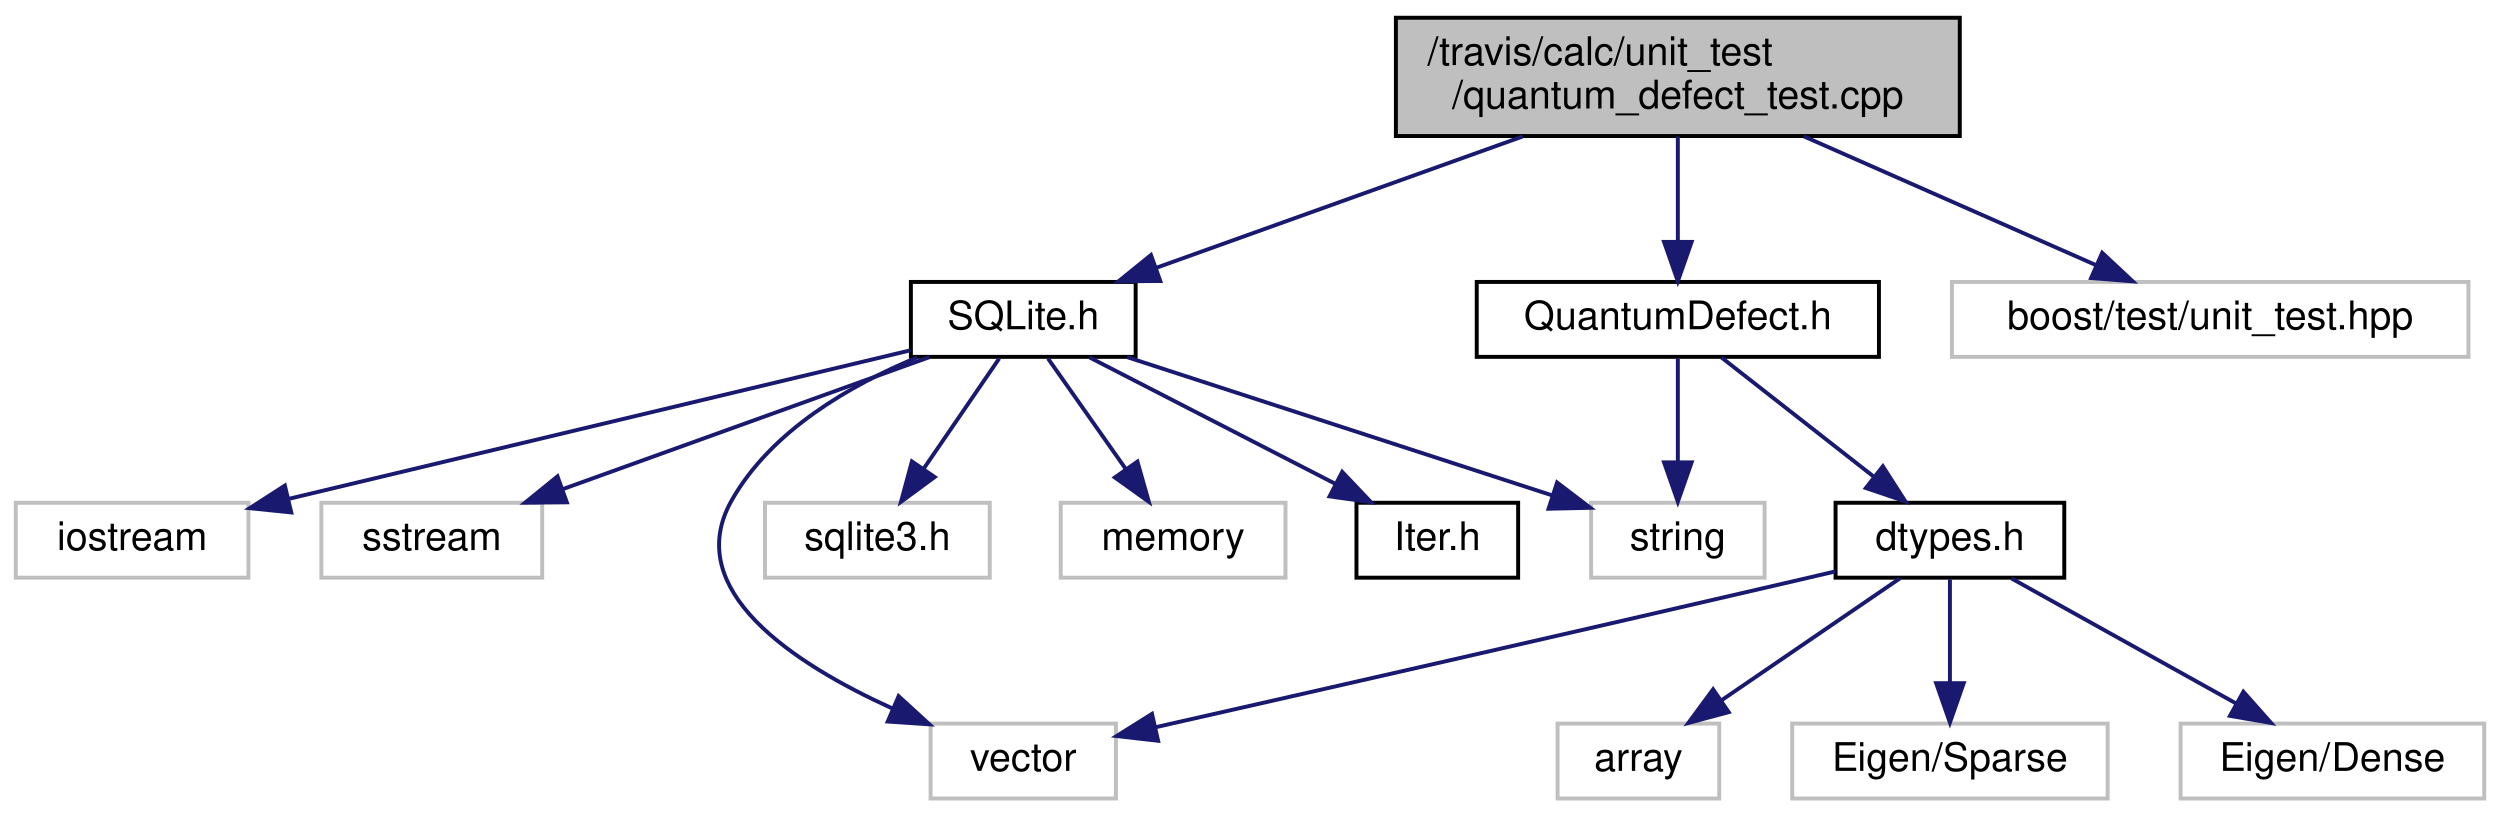
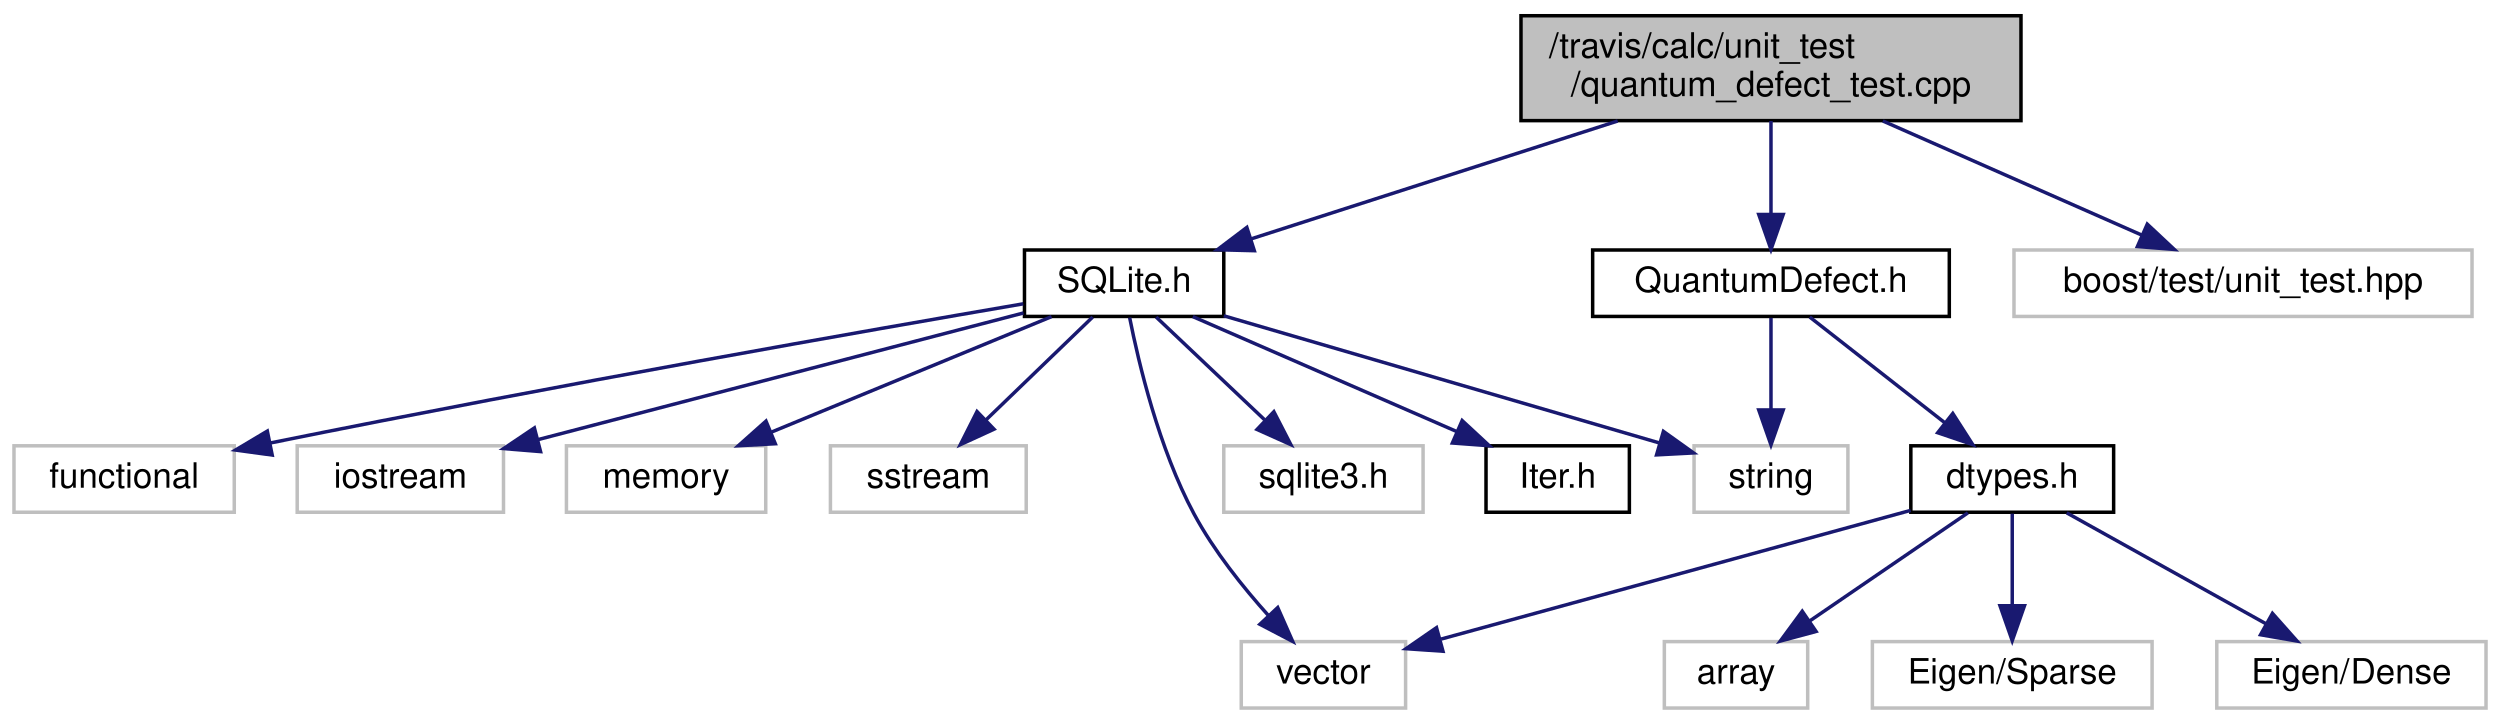
- <svg xmlns="http://www.w3.org/2000/svg" xmlns:xlink="http://www.w3.org/1999/xlink" width="634pt" height="207pt" viewBox="0.00 0.00 634.00 207.00">
+ <svg xmlns="http://www.w3.org/2000/svg" xmlns:xlink="http://www.w3.org/1999/xlink" width="715pt" height="207pt" viewBox="0.00 0.00 715.00 207.00">
  <g id="graph0" class="graph" transform="scale(1 1) rotate(0) translate(4 203)">
    <g id="node1" class="node">
-       <polygon fill="#bfbfbf" stroke="black" points="350,-168.5 350,-198.5 493,-198.5 493,-168.5 350,-168.5" />
-       <text text-anchor="start" x="358" y="-186.5" font-family="Helvetica,sans-Serif" font-size="10.00">/travis/calc/unit_test</text>
-       <text text-anchor="middle" x="421.5" y="-175.5" font-family="Helvetica,sans-Serif" font-size="10.00">/quantum_defect_test.cpp</text>
+       <polygon fill="#bfbfbf" stroke="black" points="431,-168.5 431,-198.5 574,-198.5 574,-168.5 431,-168.5" />
+       <text text-anchor="start" x="439" y="-186.5" font-family="Helvetica,sans-Serif" font-size="10.00">/travis/calc/unit_test</text>
+       <text text-anchor="middle" x="502.5" y="-175.5" font-family="Helvetica,sans-Serif" font-size="10.00">/quantum_defect_test.cpp</text>
    </g>
    <g id="node2" class="node">
      <g id="a_node2">
        <a xlink:href="SQLite_8h.html" target="_top" xlink:title="SQLite.h">
-           <polygon fill="none" stroke="black" points="227,-112.5 227,-131.5 284,-131.5 284,-112.5 227,-112.5" />
-           <text text-anchor="middle" x="255.5" y="-119.5" font-family="Helvetica,sans-Serif" font-size="10.00">SQLite.h</text>
+           <polygon fill="none" stroke="black" points="289,-112.5 289,-131.5 346,-131.5 346,-112.5 289,-112.5" />
+           <text text-anchor="middle" x="317.5" y="-119.5" font-family="Helvetica,sans-Serif" font-size="10.00">SQLite.h</text>
        </a>
      </g>
    </g>
    <g id="edge1" class="edge">
-       <path fill="none" stroke="midnightblue" d="M382.16,-168.399C353.935,-158.283 316.294,-144.791 289.395,-135.149" />
-       <polygon fill="midnightblue" stroke="midnightblue" points="290.249,-131.737 279.654,-131.658 287.887,-138.327 290.249,-131.737" />
+       <path fill="none" stroke="midnightblue" d="M458.658,-168.399C426.69,-158.118 383.884,-144.351 353.822,-134.682" />
+       <polygon fill="midnightblue" stroke="midnightblue" points="354.74,-131.301 344.149,-131.571 352.597,-137.965 354.74,-131.301" />
+     </g>
+     <g id="node11" class="node">
+       <g id="a_node11">
+         <a xlink:href="QuantumDefect_8h.html" target="_top" xlink:title="QuantumDefect.h">
+           <polygon fill="none" stroke="black" points="451.5,-112.5 451.5,-131.5 553.5,-131.5 553.5,-112.5 451.5,-112.5" />
+           <text text-anchor="middle" x="502.5" y="-119.5" font-family="Helvetica,sans-Serif" font-size="10.00">QuantumDefect.h</text>
+         </a>
+       </g>
+     </g>
+     <g id="edge10" class="edge">
+       <path fill="none" stroke="midnightblue" d="M502.5,-168.399C502.5,-160.466 502.5,-150.458 502.5,-141.858" />
+       <polygon fill="midnightblue" stroke="midnightblue" points="506,-141.658 502.5,-131.658 499,-141.658 506,-141.658" />
+     </g>
+     <g id="node16" class="node">
+       <polygon fill="none" stroke="#bfbfbf" points="572,-112.5 572,-131.5 703,-131.5 703,-112.5 572,-112.5" />
+       <text text-anchor="middle" x="637.5" y="-119.5" font-family="Helvetica,sans-Serif" font-size="10.00">boost/test/unit_test.hpp</text>
+     </g>
+     <g id="edge17" class="edge">
+       <path fill="none" stroke="midnightblue" d="M534.493,-168.399C556.942,-158.505 586.715,-145.383 608.476,-135.792" />
+       <polygon fill="midnightblue" stroke="midnightblue" points="610.117,-138.894 617.856,-131.658 607.294,-132.488 610.117,-138.894" />
+     </g>
+     <g id="node3" class="node">
+       <polygon fill="none" stroke="#bfbfbf" points="0,-56.5 0,-75.5 63,-75.5 63,-56.5 0,-56.5" />
+       <text text-anchor="middle" x="31.5" y="-63.5" font-family="Helvetica,sans-Serif" font-size="10.00">functional</text>
+     </g>
+     <g id="edge2" class="edge">
+       <path fill="none" stroke="midnightblue" d="M288.644,-116.111C244.368,-108.524 156.781,-93.186 73.252,-76.301" />
+       <polygon fill="midnightblue" stroke="midnightblue" points="73.849,-72.851 63.352,-74.288 72.454,-79.71 73.849,-72.851" />
+     </g>
+     <g id="node4" class="node">
+       <polygon fill="none" stroke="#bfbfbf" points="81,-56.5 81,-75.5 140,-75.5 140,-56.5 81,-56.5" />
+       <text text-anchor="middle" x="110.5" y="-63.5" font-family="Helvetica,sans-Serif" font-size="10.00">iostream</text>
+     </g>
+     <g id="edge3" class="edge">
+       <path fill="none" stroke="midnightblue" d="M288.718,-113.492C252.567,-104.061 190.375,-87.837 149.849,-77.265" />
+       <polygon fill="midnightblue" stroke="midnightblue" points="150.601,-73.844 140.041,-74.706 148.834,-80.617 150.601,-73.844" />
+     </g>
+     <g id="node5" class="node">
+       <polygon fill="none" stroke="#bfbfbf" points="158,-56.5 158,-75.5 215,-75.5 215,-56.5 158,-56.5" />
+       <text text-anchor="middle" x="186.5" y="-63.5" font-family="Helvetica,sans-Serif" font-size="10.00">memory</text>
+     </g>
+     <g id="edge4" class="edge">
+       <path fill="none" stroke="midnightblue" d="M296.743,-112.444C275.184,-103.557 241.237,-89.563 216.706,-79.451" />
+       <polygon fill="midnightblue" stroke="midnightblue" points="217.739,-76.092 207.16,-75.516 215.072,-82.563 217.739,-76.092" />
+     </g>
+     <g id="node6" class="node">
+       <polygon fill="none" stroke="#bfbfbf" points="233.5,-56.5 233.5,-75.5 289.5,-75.5 289.5,-56.5 233.5,-56.5" />
+       <text text-anchor="middle" x="261.5" y="-63.5" font-family="Helvetica,sans-Serif" font-size="10.00">sstream</text>
+     </g>
+     <g id="edge5" class="edge">
+       <path fill="none" stroke="midnightblue" d="M308.503,-112.324C300.306,-104.42 287.994,-92.548 278.028,-82.938" />
+       <polygon fill="midnightblue" stroke="midnightblue" points="280.289,-80.256 270.661,-75.834 275.43,-85.295 280.289,-80.256" />
+     </g>
+     <g id="node7" class="node">
+       <polygon fill="none" stroke="#bfbfbf" points="480.5,-56.5 480.5,-75.5 524.5,-75.5 524.5,-56.5 480.5,-56.5" />
+       <text text-anchor="middle" x="502.5" y="-63.5" font-family="Helvetica,sans-Serif" font-size="10.00">string</text>
+     </g>
+     <g id="edge6" class="edge">
+       <path fill="none" stroke="midnightblue" d="M346.001,-112.681C379.672,-102.853 435.534,-86.547 470.615,-76.307" />
+       <polygon fill="midnightblue" stroke="midnightblue" points="471.736,-79.626 480.355,-73.464 469.775,-72.906 471.736,-79.626" />
+     </g>
+     <g id="node8" class="node">
+       <polygon fill="none" stroke="#bfbfbf" points="351,-0.5 351,-19.5 398,-19.5 398,-0.5 351,-0.5" />
+       <text text-anchor="middle" x="374.5" y="-7.5" font-family="Helvetica,sans-Serif" font-size="10.00">vector</text>
+     </g>
+     <g id="edge7" class="edge">
+       <path fill="none" stroke="midnightblue" d="M319.08,-112.164C321.637,-99.249 327.436,-74.718 337.5,-56 343.176,-45.444 351.525,-35.018 358.856,-26.864" />
+       <polygon fill="midnightblue" stroke="midnightblue" points="361.429,-29.237 365.712,-19.547 356.321,-24.451 361.429,-29.237" />
+     </g>
+     <g id="node9" class="node">
+       <polygon fill="none" stroke="#bfbfbf" points="346,-56.5 346,-75.5 403,-75.5 403,-56.5 346,-56.5" />
+       <text text-anchor="middle" x="374.5" y="-63.5" font-family="Helvetica,sans-Serif" font-size="10.00">sqlite3.h</text>
+     </g>
+     <g id="edge8" class="edge">
+       <path fill="none" stroke="midnightblue" d="M326.658,-112.324C335.001,-104.42 347.532,-92.548 357.677,-82.938" />
+       <polygon fill="midnightblue" stroke="midnightblue" points="360.323,-85.252 365.175,-75.834 355.509,-80.171 360.323,-85.252" />
    </g>
    <g id="node10" class="node">
      <g id="a_node10">
-         <a xlink:href="QuantumDefect_8h.html" target="_top" xlink:title="QuantumDefect.h">
-           <polygon fill="none" stroke="black" points="370.5,-112.5 370.5,-131.5 472.5,-131.5 472.5,-112.5 370.5,-112.5" />
-           <text text-anchor="middle" x="421.5" y="-119.5" font-family="Helvetica,sans-Serif" font-size="10.00">QuantumDefect.h</text>
+         <a xlink:href="Iter_8h.html" target="_top" xlink:title="Iter.h">
+           <polygon fill="none" stroke="black" points="421,-56.5 421,-75.5 462,-75.5 462,-56.5 421,-56.5" />
+           <text text-anchor="middle" x="441.5" y="-63.5" font-family="Helvetica,sans-Serif" font-size="10.00">Iter.h</text>
        </a>
      </g>
    </g>
    <g id="edge9" class="edge">
-       <path fill="none" stroke="midnightblue" d="M421.5,-168.399C421.5,-160.466 421.5,-150.458 421.5,-141.858" />
-       <polygon fill="midnightblue" stroke="midnightblue" points="425,-141.658 421.5,-131.658 418,-141.658 425,-141.658" />
+       <path fill="none" stroke="midnightblue" d="M337.148,-112.444C357.465,-103.596 389.403,-89.688 412.598,-79.587" />
+       <polygon fill="midnightblue" stroke="midnightblue" points="414.173,-82.718 421.944,-75.516 411.378,-76.3 414.173,-82.718" />
    </g>
-     <g id="node15" class="node">
-       <polygon fill="none" stroke="#bfbfbf" points="491,-112.5 491,-131.5 622,-131.5 622,-112.5 491,-112.5" />
-       <text text-anchor="middle" x="556.5" y="-119.5" font-family="Helvetica,sans-Serif" font-size="10.00">boost/test/unit_test.hpp</text>
+     <g id="edge11" class="edge">
+       <path fill="none" stroke="midnightblue" d="M502.5,-112.083C502.5,-105.006 502.5,-94.861 502.5,-85.987" />
+       <polygon fill="midnightblue" stroke="midnightblue" points="506,-85.751 502.5,-75.751 499,-85.751 506,-85.751" />
    </g>
-     <g id="edge16" class="edge">
-       <path fill="none" stroke="midnightblue" d="M453.493,-168.399C475.942,-158.505 505.715,-145.383 527.476,-135.792" />
-       <polygon fill="midnightblue" stroke="midnightblue" points="529.117,-138.894 536.856,-131.658 526.294,-132.488 529.117,-138.894" />
-     </g>
-     <g id="node3" class="node">
-       <polygon fill="none" stroke="#bfbfbf" points="0,-56.5 0,-75.5 59,-75.5 59,-56.5 0,-56.5" />
-       <text text-anchor="middle" x="29.5" y="-63.5" font-family="Helvetica,sans-Serif" font-size="10.00">iostream</text>
-     </g>
-     <g id="edge2" class="edge">
-       <path fill="none" stroke="midnightblue" d="M226.877,-114.161C186.903,-104.61 114.2,-87.238 69.067,-76.454" />
-       <polygon fill="midnightblue" stroke="midnightblue" points="69.865,-73.046 59.325,-74.126 68.238,-79.855 69.865,-73.046" />
-     </g>
-     <g id="node4" class="node">
-       <polygon fill="none" stroke="#bfbfbf" points="77.5,-56.5 77.5,-75.5 133.5,-75.5 133.5,-56.5 77.5,-56.5" />
-       <text text-anchor="middle" x="105.5" y="-63.5" font-family="Helvetica,sans-Serif" font-size="10.00">sstream</text>
-     </g>
-     <g id="edge3" class="edge">
-       <path fill="none" stroke="midnightblue" d="M231.732,-112.444C206.607,-103.399 166.789,-89.064 138.6,-78.916" />
-       <polygon fill="midnightblue" stroke="midnightblue" points="139.751,-75.611 129.157,-75.516 137.38,-82.197 139.751,-75.611" />
-     </g>
-     <g id="node5" class="node">
-       <polygon fill="none" stroke="#bfbfbf" points="399.5,-56.5 399.5,-75.5 443.5,-75.5 443.5,-56.5 399.5,-56.5" />
-       <text text-anchor="middle" x="421.5" y="-63.5" font-family="Helvetica,sans-Serif" font-size="10.00">string</text>
-     </g>
-     <g id="edge4" class="edge">
-       <path fill="none" stroke="midnightblue" d="M281.803,-112.444C311.088,-102.917 358.411,-87.523 389.738,-77.332" />
-       <polygon fill="midnightblue" stroke="midnightblue" points="390.877,-80.642 399.304,-74.22 388.712,-73.986 390.877,-80.642" />
-     </g>
-     <g id="node6" class="node">
-       <polygon fill="none" stroke="#bfbfbf" points="232,-0.5 232,-19.5 279,-19.5 279,-0.5 232,-0.5" />
-       <text text-anchor="middle" x="255.5" y="-7.5" font-family="Helvetica,sans-Serif" font-size="10.00">vector</text>
-     </g>
-     <g id="edge5" class="edge">
-       <path fill="none" stroke="midnightblue" d="M228.571,-112.356C211.781,-105.411 191.522,-93.825 181.5,-76 168.792,-53.4 197.099,-34.768 222.292,-23.333" />
-       <polygon fill="midnightblue" stroke="midnightblue" points="223.884,-26.459 231.703,-19.309 221.133,-20.023 223.884,-26.459" />
-     </g>
-     <g id="node7" class="node">
-       <polygon fill="none" stroke="#bfbfbf" points="190,-56.5 190,-75.5 247,-75.5 247,-56.5 190,-56.5" />
-       <text text-anchor="middle" x="218.5" y="-63.5" font-family="Helvetica,sans-Serif" font-size="10.00">sqlite3.h</text>
-     </g>
-     <g id="edge6" class="edge">
-       <path fill="none" stroke="midnightblue" d="M249.39,-112.083C244.218,-104.534 236.654,-93.495 230.306,-84.23" />
-       <polygon fill="midnightblue" stroke="midnightblue" points="233.036,-82.022 224.496,-75.751 227.261,-85.979 233.036,-82.022" />
-     </g>
-     <g id="node8" class="node">
-       <polygon fill="none" stroke="#bfbfbf" points="265,-56.5 265,-75.5 322,-75.5 322,-56.5 265,-56.5" />
-       <text text-anchor="middle" x="293.5" y="-63.5" font-family="Helvetica,sans-Serif" font-size="10.00">memory</text>
-     </g>
-     <g id="edge7" class="edge">
-       <path fill="none" stroke="midnightblue" d="M261.775,-112.083C267.142,-104.455 275.018,-93.264 281.579,-83.941" />
-       <polygon fill="midnightblue" stroke="midnightblue" points="284.449,-85.943 287.342,-75.751 278.725,-81.915 284.449,-85.943" />
-     </g>
-     <g id="node9" class="node">
-       <g id="a_node9">
-         <a xlink:href="Iter_8h.html" target="_top" xlink:title="Iter.h">
-           <polygon fill="none" stroke="black" points="340,-56.5 340,-75.5 381,-75.5 381,-56.5 340,-56.5" />
-           <text text-anchor="middle" x="360.5" y="-63.5" font-family="Helvetica,sans-Serif" font-size="10.00">Iter.h</text>
+     <g id="node12" class="node">
+       <g id="a_node12">
+         <a xlink:href="dtypes_8h.html" target="_top" xlink:title="dtypes.h">
+           <polygon fill="none" stroke="black" points="542.5,-56.5 542.5,-75.5 600.5,-75.5 600.5,-56.5 542.5,-56.5" />
+           <text text-anchor="middle" x="571.5" y="-63.5" font-family="Helvetica,sans-Serif" font-size="10.00">dtypes.h</text>
        </a>
      </g>
    </g>
-     <g id="edge8" class="edge">
-       <path fill="none" stroke="midnightblue" d="M272.37,-112.324C289.209,-103.664 315.307,-90.242 334.738,-80.249" />
-       <polygon fill="midnightblue" stroke="midnightblue" points="336.38,-83.341 343.672,-75.654 333.178,-77.115 336.38,-83.341" />
-     </g>
-     <g id="edge10" class="edge">
-       <path fill="none" stroke="midnightblue" d="M421.5,-112.083C421.5,-105.006 421.5,-94.861 421.5,-85.987" />
-       <polygon fill="midnightblue" stroke="midnightblue" points="425,-85.751 421.5,-75.751 418,-85.751 425,-85.751" />
-     </g>
-     <g id="node11" class="node">
-       <g id="a_node11">
-         <a xlink:href="dtypes_8h.html" target="_top" xlink:title="dtypes.h">
-           <polygon fill="none" stroke="black" points="461.5,-56.5 461.5,-75.5 519.5,-75.5 519.5,-56.5 461.5,-56.5" />
-           <text text-anchor="middle" x="490.5" y="-63.5" font-family="Helvetica,sans-Serif" font-size="10.00">dtypes.h</text>
-         </a>
-       </g>
-     </g>
-     <g id="edge11" class="edge">
-       <path fill="none" stroke="midnightblue" d="M432.586,-112.324C442.986,-104.185 458.761,-91.84 471.222,-82.087" />
-       <polygon fill="midnightblue" stroke="midnightblue" points="473.494,-84.753 479.212,-75.834 469.18,-79.241 473.494,-84.753" />
-     </g>
    <g id="edge12" class="edge">
-       <path fill="none" stroke="midnightblue" d="M461.459,-58.097C458.435,-57.385 455.405,-56.676 452.5,-56 395.099,-42.647 328.202,-27.441 288.99,-18.564" />
-       <polygon fill="midnightblue" stroke="midnightblue" points="289.693,-15.135 279.167,-16.342 288.148,-21.962 289.693,-15.135" />
-     </g>
-     <g id="node12" class="node">
-       <polygon fill="none" stroke="#bfbfbf" points="391,-0.5 391,-19.5 432,-19.5 432,-0.5 391,-0.5" />
-       <text text-anchor="middle" x="411.5" y="-7.5" font-family="Helvetica,sans-Serif" font-size="10.00">array</text>
+       <path fill="none" stroke="midnightblue" d="M513.586,-112.324C523.986,-104.185 539.761,-91.84 552.222,-82.087" />
+       <polygon fill="midnightblue" stroke="midnightblue" points="554.494,-84.753 560.212,-75.834 550.18,-79.241 554.494,-84.753" />
    </g>
    <g id="edge13" class="edge">
-       <path fill="none" stroke="midnightblue" d="M477.807,-56.324C465.599,-47.979 446.922,-35.212 432.497,-25.352" />
-       <polygon fill="midnightblue" stroke="midnightblue" points="434.392,-22.408 424.161,-19.654 430.442,-28.187 434.392,-22.408" />
+       <path fill="none" stroke="midnightblue" d="M542.432,-57.032C506.626,-47.217 445.914,-30.575 408.131,-20.219" />
+       <polygon fill="midnightblue" stroke="midnightblue" points="408.692,-16.743 398.122,-17.475 406.841,-23.494 408.692,-16.743" />
    </g>
    <g id="node13" class="node">
-       <polygon fill="none" stroke="#bfbfbf" points="450.5,-0.5 450.5,-19.5 530.5,-19.5 530.5,-0.5 450.5,-0.5" />
-       <text text-anchor="middle" x="490.5" y="-7.5" font-family="Helvetica,sans-Serif" font-size="10.00">Eigen/Sparse</text>
+       <polygon fill="none" stroke="#bfbfbf" points="472,-0.5 472,-19.5 513,-19.5 513,-0.5 472,-0.5" />
+       <text text-anchor="middle" x="492.5" y="-7.5" font-family="Helvetica,sans-Serif" font-size="10.00">array</text>
    </g>
    <g id="edge14" class="edge">
-       <path fill="none" stroke="midnightblue" d="M490.5,-56.083C490.5,-49.006 490.5,-38.861 490.5,-29.986" />
-       <polygon fill="midnightblue" stroke="midnightblue" points="494,-29.751 490.5,-19.751 487,-29.751 494,-29.751" />
+       <path fill="none" stroke="midnightblue" d="M558.807,-56.324C546.599,-47.979 527.922,-35.212 513.497,-25.352" />
+       <polygon fill="midnightblue" stroke="midnightblue" points="515.392,-22.408 505.161,-19.654 511.442,-28.187 515.392,-22.408" />
    </g>
    <g id="node14" class="node">
-       <polygon fill="none" stroke="#bfbfbf" points="549,-0.5 549,-19.5 626,-19.5 626,-0.5 549,-0.5" />
-       <text text-anchor="middle" x="587.5" y="-7.5" font-family="Helvetica,sans-Serif" font-size="10.00">Eigen/Dense</text>
+       <polygon fill="none" stroke="#bfbfbf" points="531.5,-0.5 531.5,-19.5 611.5,-19.5 611.5,-0.5 531.5,-0.5" />
+       <text text-anchor="middle" x="571.5" y="-7.5" font-family="Helvetica,sans-Serif" font-size="10.00">Eigen/Sparse</text>
    </g>
    <g id="edge15" class="edge">
-       <path fill="none" stroke="midnightblue" d="M506.085,-56.324C521.499,-47.743 545.312,-34.486 563.21,-24.522" />
-       <polygon fill="midnightblue" stroke="midnightblue" points="564.919,-27.577 571.954,-19.654 561.514,-21.461 564.919,-27.577" />
+       <path fill="none" stroke="midnightblue" d="M571.5,-56.083C571.5,-49.006 571.5,-38.861 571.5,-29.986" />
+       <polygon fill="midnightblue" stroke="midnightblue" points="575,-29.751 571.5,-19.751 568,-29.751 575,-29.751" />
+     </g>
+     <g id="node15" class="node">
+       <polygon fill="none" stroke="#bfbfbf" points="630,-0.5 630,-19.5 707,-19.5 707,-0.5 630,-0.5" />
+       <text text-anchor="middle" x="668.5" y="-7.5" font-family="Helvetica,sans-Serif" font-size="10.00">Eigen/Dense</text>
+     </g>
+     <g id="edge16" class="edge">
+       <path fill="none" stroke="midnightblue" d="M587.085,-56.324C602.499,-47.743 626.312,-34.486 644.21,-24.522" />
+       <polygon fill="midnightblue" stroke="midnightblue" points="645.919,-27.577 652.954,-19.654 642.514,-21.461 645.919,-27.577" />
    </g>
  </g>
</svg>
